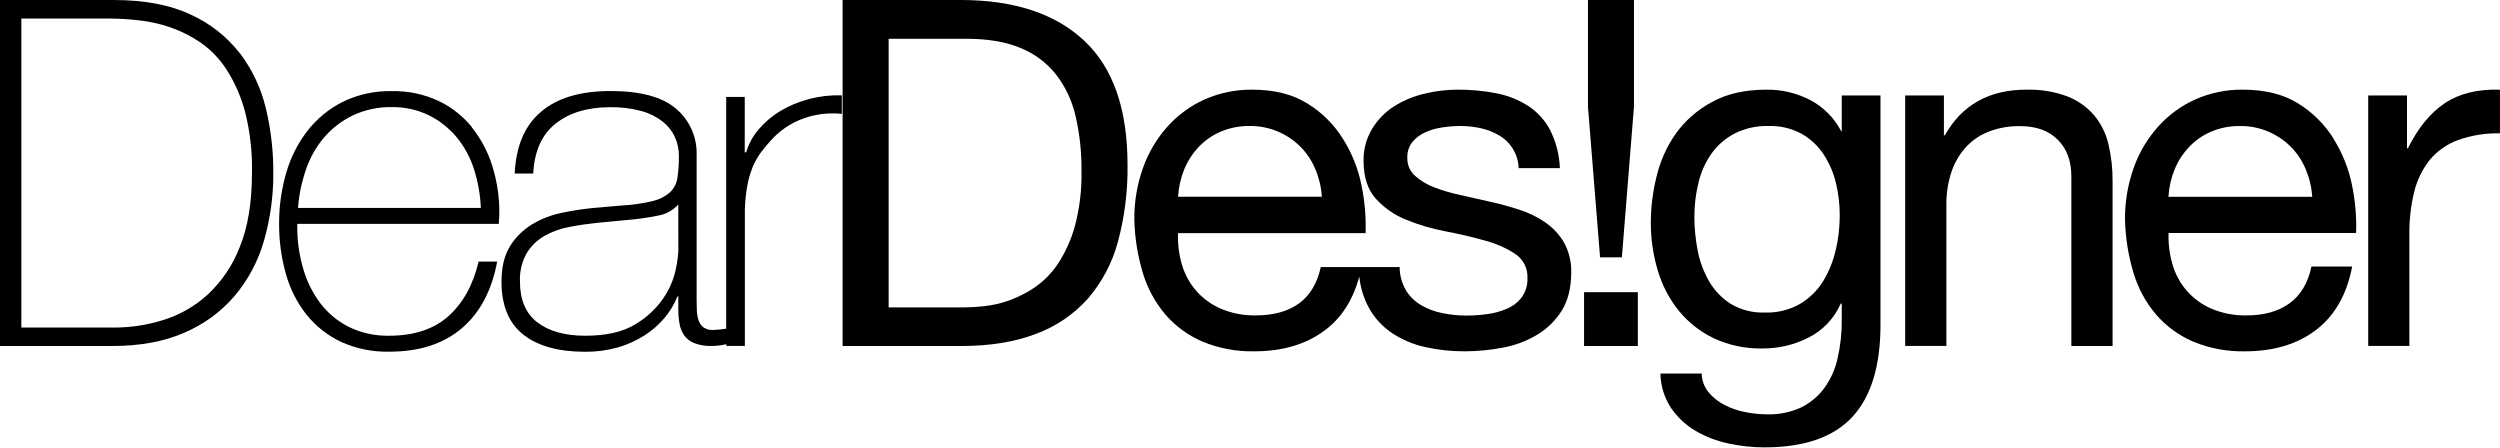
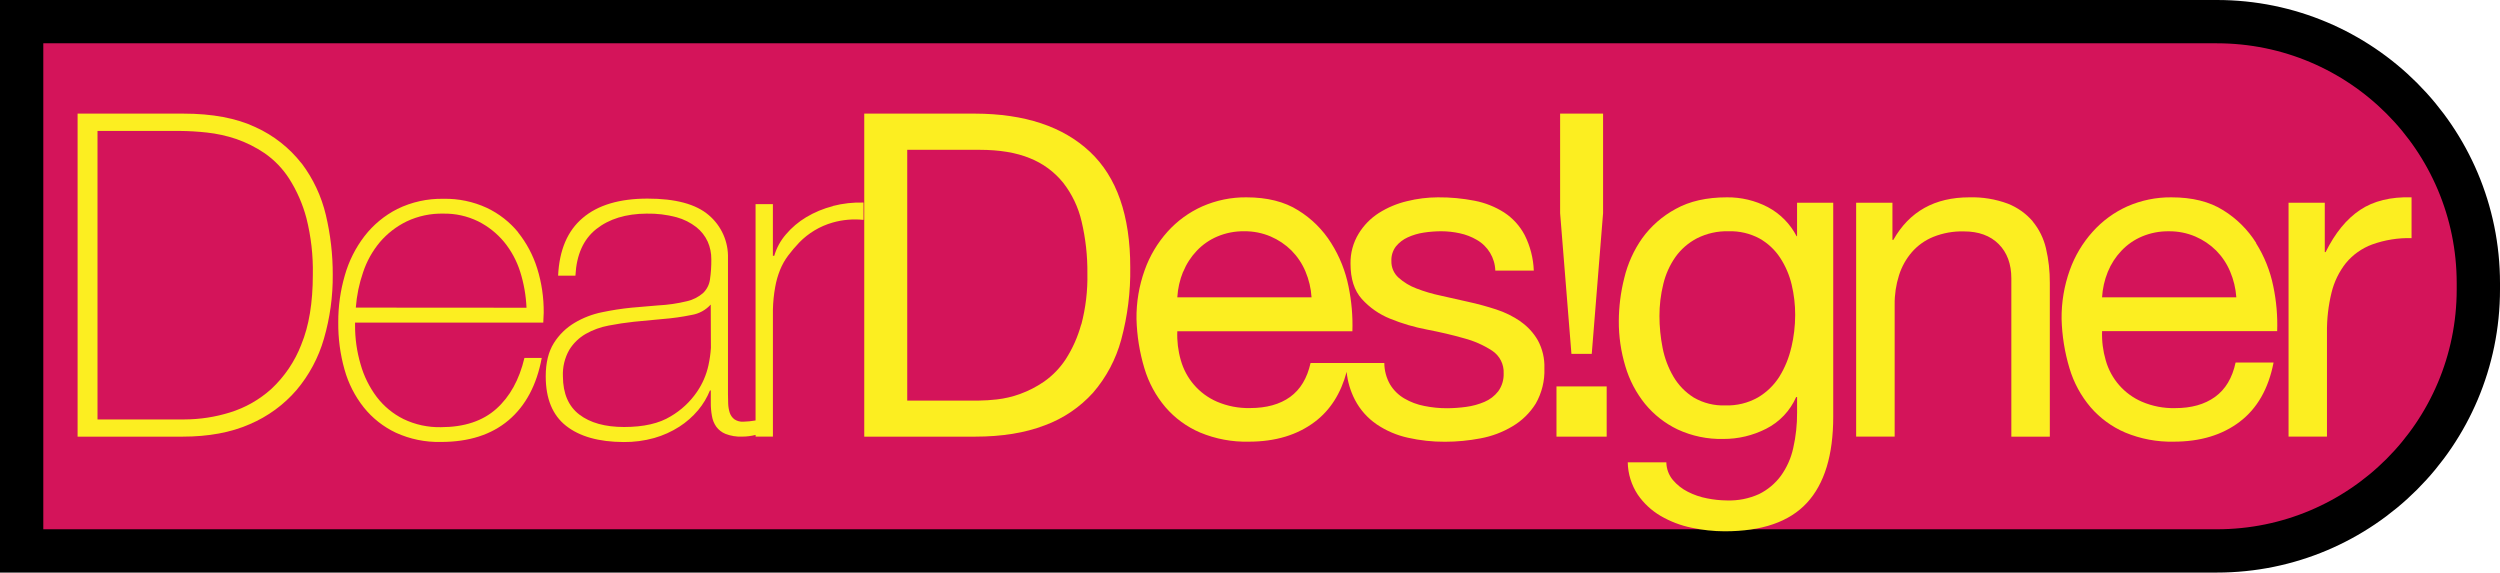
- <svg xmlns="http://www.w3.org/2000/svg" viewBox="0 0 808.54 144.65">
+ <svg xmlns="http://www.w3.org/2000/svg" viewBox="0 0 866.04 198.34">
+   <defs>
+     <style>.cls-1{fill:#d4145a;stroke:#000;stroke-miterlimit:10;stroke-width:15px;}.cls-2{fill:#fcee21;}</style>
+   </defs>
  <g id="Layer_2" data-name="Layer 2">
-     <g id="Layer_1-2" data-name="Layer 1">
-       <path d="M77.58,17.24A42.32,42.32,0,0,0,61.66,4.71Q51.72,0,36.68,0H0V111.9H36.36q13.47,0,23.27-4.31A44.33,44.33,0,0,0,75.85,95.75,48.2,48.2,0,0,0,85.33,78,77.25,77.25,0,0,0,88.39,55.8,87.5,87.5,0,0,0,86,35.11a48,48,0,0,0-8.38-17.87M77.5,80A41.33,41.33,0,0,1,67.07,95.37a38.2,38.2,0,0,1-14.34,8.15A53.4,53.4,0,0,1,37,105.94H6.9V6H35.58a88,88,0,0,1,9.16.55A48,48,0,0,1,54.93,8.78a42.21,42.21,0,0,1,9.87,4.94,31.24,31.24,0,0,1,8.47,8.78,48.4,48.4,0,0,1,6,13.71A73.85,73.85,0,0,1,81.49,55.8q0,14.58-4,24.2" />
-       <path d="M152.64,41.14a31.28,31.28,0,0,0-10.89-8.54,34.07,34.07,0,0,0-15-3.13A34.64,34.64,0,0,0,110.72,33a33.69,33.69,0,0,0-11.36,9.4A40.56,40.56,0,0,0,92.54,56a57.58,57.58,0,0,0-2.27,16.22,58.47,58.47,0,0,0,2.19,16.37,37.22,37.22,0,0,0,6.66,13.16,31.66,31.66,0,0,0,11.13,8.79,35.7,35.7,0,0,0,15.6,3.2q14.55,0,23.43-7.51t11.51-21.63h-6q-2.67,11.3-9.74,17.63t-19.17,6.35a28.5,28.5,0,0,1-13-2.82,26.58,26.58,0,0,1-9.28-7.68,34.36,34.36,0,0,1-5.57-11.29,47.47,47.47,0,0,1-1.89-13.48V72.4h65.2c0-.41,0-1,.07-1.65s.08-1.27.08-1.79a49.89,49.89,0,0,0-2.27-15.28,38.16,38.16,0,0,0-6.66-12.54M96.38,67.24A48.74,48.74,0,0,1,98.9,55a32,32,0,0,1,5.8-10.42A28.79,28.79,0,0,1,114,37.38a28.35,28.35,0,0,1,12.73-2.74,26.36,26.36,0,0,1,12,2.66,27.83,27.83,0,0,1,9,7.13,31.15,31.15,0,0,1,5.59,10.35,48,48,0,0,1,2.19,12.46Z" />
-       <path d="M261.63,32.05a34.86,34.86,0,0,0-9.24,3.84,28.17,28.17,0,0,0-7.06,6,19.74,19.74,0,0,0-4,7.37h-.47V31.35h-6v74.94a29.61,29.61,0,0,1-4.23.43,5.06,5.06,0,0,1-3.14-.85,4.89,4.89,0,0,1-1.57-2.28,12.46,12.46,0,0,1-.55-3.13c0-1.15-.07-2.3-.07-3.45V50.16a18.78,18.78,0,0,0-6.66-15q-6.66-5.73-21.23-5.72T175,36.13q-7.92,6.66-8.54,20h6Q173,45.29,179.67,40t17.47-5.33a37,37,0,0,1,10.34,1.25,19.4,19.4,0,0,1,6.9,3.45,13.63,13.63,0,0,1,3.92,5,14.74,14.74,0,0,1,1.26,6.1,45.76,45.76,0,0,1-.47,7.06,8.06,8.06,0,0,1-2.36,4.63A12.87,12.87,0,0,1,211.17,65a54.48,54.48,0,0,1-10.1,1.47l-9.25.79a95.15,95.15,0,0,0-10.11,1.57,30.39,30.39,0,0,0-9.56,3.69A21.37,21.37,0,0,0,165,79.54c-1.87,3-2.81,6.81-2.81,11.52q0,11.6,7.05,17.15t19.91,5.56a38,38,0,0,0,10.64-1.4,32.59,32.59,0,0,0,8.7-3.92,28.57,28.57,0,0,0,6.51-5.73,25.25,25.25,0,0,0,4.08-6.81h.3v4.22a25.44,25.44,0,0,0,.4,4.63,9,9,0,0,0,1.49,3.69,7.49,7.49,0,0,0,3.21,2.5,14.46,14.46,0,0,0,5.72.94,18.8,18.8,0,0,0,4.7-.59v.59h6v-44a51.17,51.17,0,0,1,.79-7.83,29.82,29.82,0,0,1,1.72-6,22.28,22.28,0,0,1,2.74-4.85A54.15,54.15,0,0,1,250,44.66a26.12,26.12,0,0,1,11.52-6.89,28.25,28.25,0,0,1,10.74-.94v-6a37.88,37.88,0,0,0-10.59,1.18M219.39,81.19a39.6,39.6,0,0,1-.85,6,25.9,25.9,0,0,1-4,9.25,28.4,28.4,0,0,1-9.08,8.45q-6,3.69-16.14,3.69-9.87,0-15.51-4.31t-5.65-13.24a17.17,17.17,0,0,1,2.19-9.17,16.14,16.14,0,0,1,5.73-5.56A25.65,25.65,0,0,1,184,73.42c2.92-.57,5.85-1,8.77-1.32l10-.95a79.84,79.84,0,0,0,9.94-1.4,11.33,11.33,0,0,0,6.66-3.61Z" />
-       <path d="M310.91,0h-38.4V111.9h38.4q13.95,0,24.13-3.92a42.07,42.07,0,0,0,16.77-11.36,46.65,46.65,0,0,0,9.72-18.34,90.55,90.55,0,0,0,3.13-25q0-27-14-40.11T310.91,0m36.76,73a43.35,43.35,0,0,1-5.41,12.15,28.49,28.49,0,0,1-7.45,7.68,36.87,36.87,0,0,1-8.38,4.31,34.91,34.91,0,0,1-8,1.87,60.33,60.33,0,0,1-6.27.4H287.4V12.54h25.08q10.35,0,17.39,2.9a28.17,28.17,0,0,1,11.52,8.46,34.56,34.56,0,0,1,6.43,13.48,75.29,75.29,0,0,1,1.95,17.95A64.24,64.24,0,0,1,347.67,73" />
-       <path d="M499.89,72a32.23,32.23,0,0,0-8.46-4.16,100.64,100.64,0,0,0-9.79-2.66c-3.14-.73-6.27-1.43-9.41-2.12a54.5,54.5,0,0,1-8.46-2.5,19.64,19.64,0,0,1-6.2-3.76,7.5,7.5,0,0,1-2.42-5.73A7.85,7.85,0,0,1,456.72,46a11.37,11.37,0,0,1,4.07-3.13,20.68,20.68,0,0,1,5.57-1.65,40,40,0,0,1,6-.47,30.26,30.26,0,0,1,6.51.71,19.74,19.74,0,0,1,5.86,2.27,12.7,12.7,0,0,1,6.43,10.65h13.33a29.89,29.89,0,0,0-3.14-12.29,21.21,21.21,0,0,0-7.13-7.85A29.35,29.35,0,0,0,484,30.18,63.38,63.38,0,0,0,471.29,29a45.09,45.09,0,0,0-10.73,1.33,32.07,32.07,0,0,0-9.72,4.08,22.23,22.23,0,0,0-7,7.13A19.34,19.34,0,0,0,441,52q0,7.84,3.92,12.22a26.51,26.51,0,0,0,9.79,6.82,66.32,66.32,0,0,0,12.79,3.77c4.59.89,8.84,1.87,12.76,3a33.24,33.24,0,0,1,9.79,4.31A8.88,8.88,0,0,1,494,90a9.88,9.88,0,0,1-1.87,6.18,11.9,11.9,0,0,1-4.79,3.68,24.41,24.41,0,0,1-6.34,1.73,49.46,49.46,0,0,1-6.59.47,38.94,38.94,0,0,1-7.91-.79,21.83,21.83,0,0,1-6.89-2.58,14.1,14.1,0,0,1-4.94-4.86,15,15,0,0,1-2-7.45h-25.5c-1.17,5.25-3.51,9.18-7.07,11.76S411.84,102,406.2,102a27.47,27.47,0,0,1-11.44-2.2,22.21,22.21,0,0,1-8-5.88,22.58,22.58,0,0,1-4.54-8.46A31.69,31.69,0,0,1,381,75.39h60.65a64.94,64.94,0,0,0-1.34-15.53,44.4,44.4,0,0,0-6-15,35.18,35.18,0,0,0-11.44-11.36Q415.76,29,404.94,29a37.05,37.05,0,0,0-15.28,3.13,36,36,0,0,0-12.06,8.78,40.23,40.23,0,0,0-7.91,13.32,48.49,48.49,0,0,0-2.83,16.92,65.44,65.44,0,0,0,2.74,17.09,37.37,37.37,0,0,0,7.3,13.47,33,33,0,0,0,12,8.77,41.55,41.55,0,0,0,16.84,3.14q13.78,0,22.88-6.9c5.31-4,9-9.8,11-17.28a26.91,26.91,0,0,0,2.87,9.69,23.42,23.42,0,0,0,7.53,8.46,31.41,31.41,0,0,0,10.8,4.63,57.67,57.67,0,0,0,12.86,1.4,66.16,66.16,0,0,0,12.3-1.17,33.24,33.24,0,0,0,11.12-4.16,23.77,23.77,0,0,0,8-7.83c2-3.24,3.05-7.3,3.05-12.22a19,19,0,0,0-2.27-9.71,20.2,20.2,0,0,0-6-6.51M383,54.78a23.52,23.52,0,0,1,4.71-7.28,21.3,21.3,0,0,1,7.13-4.94,23.06,23.06,0,0,1,9.32-1.81,22.64,22.64,0,0,1,9.17,1.81,23.16,23.16,0,0,1,7.21,4.85,22.71,22.71,0,0,1,4.86,7.29,27.32,27.32,0,0,1,2.11,8.93H381a28,28,0,0,1,2-8.85" />
-       <polygon points="524.54 83.22 528.45 34.49 528.45 0 513.57 0 513.57 34.49 517.49 83.22 524.54 83.22" />
-       <rect x="512.31" y="94.5" width="17.39" height="17.4" />
-       <path d="M595.65,42.47h-.16a23.73,23.73,0,0,0-10-10.1A29.9,29.9,0,0,0,571.35,29q-10.5,0-17.7,4A34.55,34.55,0,0,0,542,43.18,40.4,40.4,0,0,0,535.78,57a62.24,62.24,0,0,0-1.88,14.81,53.46,53.46,0,0,0,2.28,15.75,37.75,37.75,0,0,0,6.81,13,33.22,33.22,0,0,0,11.29,8.85,35.74,35.74,0,0,0,15.83,3.29,32.36,32.36,0,0,0,14.8-3.52,22.33,22.33,0,0,0,10.42-11h.32v5.32a53.69,53.69,0,0,1-1.34,12.38,25.65,25.65,0,0,1-4.31,9.64,20.78,20.78,0,0,1-7.51,6.27A24.85,24.85,0,0,1,571.35,134a35.77,35.77,0,0,1-6.88-.72A24.88,24.88,0,0,1,557.8,131a16.62,16.62,0,0,1-5.17-4.07,9.77,9.77,0,0,1-2.27-6.12H537A21,21,0,0,0,540.48,132a24.9,24.9,0,0,0,7.92,7.36,35.52,35.52,0,0,0,10.66,4.08,55.37,55.37,0,0,0,11.51,1.25q19.42,0,28.52-9.87T608.18,105V30.88H595.65V42.47Zm-2,38.55a33.1,33.1,0,0,1-4.14,10.12,22,22,0,0,1-7.45,7.2,21.51,21.51,0,0,1-11.21,2.74,20.22,20.22,0,0,1-11-2.74,21.12,21.12,0,0,1-7-7.2,31.5,31.5,0,0,1-3.77-10,56.78,56.78,0,0,1-1.09-11,45.58,45.58,0,0,1,1.34-11.12,27.24,27.24,0,0,1,4.23-9.4A21.19,21.19,0,0,1,561,43.18a23,23,0,0,1,11-2.43,21.16,21.16,0,0,1,10.65,2.51,20.7,20.7,0,0,1,7.13,6.66,29.19,29.19,0,0,1,4,9.32A44.31,44.31,0,0,1,595,69.75,48.81,48.81,0,0,1,593.68,81" />
-       <path d="M677.28,37.3a21.88,21.88,0,0,0-8.62-6.11A35.29,35.29,0,0,0,655.33,29q-18,0-26.32,14.73h-.32V30.88H616.16v81h13.33V66.14A32.59,32.59,0,0,1,631,56,22.83,22.83,0,0,1,635.44,48a19.62,19.62,0,0,1,7.45-5.31,26.76,26.76,0,0,1,10.57-1.89c5.11,0,9.14,1.47,12.06,4.39s4.39,6.9,4.39,11.91V111.9h13.33V58.62a50.06,50.06,0,0,0-1.34-12,22.57,22.57,0,0,0-4.62-9.33" />
-       <path d="M754.71,44.83a35.38,35.38,0,0,0-11.44-11.36c-4.76-3-10.73-4.47-17.95-4.47a37,37,0,0,0-15.27,3.13A35.79,35.79,0,0,0,698,40.92a40.08,40.08,0,0,0-7.91,13.31,48.72,48.72,0,0,0-2.83,16.92A65.44,65.44,0,0,0,690,88.24a37.28,37.28,0,0,0,7.3,13.47,33,33,0,0,0,12,8.77,41.5,41.5,0,0,0,16.85,3.14q13.8,0,22.88-6.9T760.74,86.2H747.57q-1.71,8-7.12,11.91T726.58,102a27.55,27.55,0,0,1-11.43-2.19,22.14,22.14,0,0,1-12.54-14.35,32,32,0,0,1-1.26-10.1H762a64.84,64.84,0,0,0-1.33-15.52,44.86,44.86,0,0,0-6-15m-53.36,18.8a27.7,27.7,0,0,1,2-8.85,23.49,23.49,0,0,1,4.7-7.28,21.3,21.3,0,0,1,7.13-4.94,23.08,23.08,0,0,1,9.33-1.81,22.59,22.59,0,0,1,9.16,1.81,23.16,23.16,0,0,1,7.21,4.85,22.82,22.82,0,0,1,4.86,7.29,27.58,27.58,0,0,1,2.12,8.93Z" />
-       <path d="M790.67,33.39q-7,4.68-11.91,14.56h-.3V30.88H765.92v81h13.31v-36A55.71,55.71,0,0,1,780.8,62a26.83,26.83,0,0,1,5-10.26,21.43,21.43,0,0,1,9.1-6.42,37.49,37.49,0,0,1,13.63-2.19V29q-10.81-.33-17.87,4.39" />
+     <g id="Paystack">
+       <path class="cls-1" d="M7.5,7.5H767.93a90.61,90.61,0,0,1,90.61,90.61v2.13a90.61,90.61,0,0,1-90.61,90.61H7.5a0,0,0,0,1,0,0V7.5A0,0,0,0,1,7.5,7.5Z" />
+       <g id="Layer_2-2" data-name="Layer 2">
+         <g id="Layer_1-2" data-name="Layer 1-2">
+           <path class="cls-2" d="M104.46,56.6A42.47,42.47,0,0,0,88.54,44.07q-9.95-4.71-25-4.71H26.88v111.9H63.24q13.47,0,23.27-4.31a44.25,44.25,0,0,0,16.22-11.84,48.27,48.27,0,0,0,9.48-17.75,77.52,77.52,0,0,0,3.06-22.2,88.42,88.42,0,0,0-2.39-20.69A48.1,48.1,0,0,0,104.5,56.6m-.12,62.76A41.42,41.42,0,0,1,94,134.73a38.23,38.23,0,0,1-14.34,8.15,53.51,53.51,0,0,1-15.73,2.42H33.78V45.36H62.46a90.59,90.59,0,0,1,9.16.55,48.18,48.18,0,0,1,10.19,2.23,42.41,42.41,0,0,1,9.87,4.94,31.34,31.34,0,0,1,8.47,8.78,48.76,48.76,0,0,1,6,13.71,74.3,74.3,0,0,1,2.22,19.59q0,14.58-4,24.2" />
+           <path class="cls-2" d="M179.52,80.5A31.4,31.4,0,0,0,168.63,72a34.06,34.06,0,0,0-15-3.13,34.73,34.73,0,0,0-16,3.53,33.66,33.66,0,0,0-11.36,9.4,40.3,40.3,0,0,0-6.82,13.6,57.05,57.05,0,0,0-2.27,16.22A58.06,58.06,0,0,0,119.34,128,37,37,0,0,0,126,141.11a31.49,31.49,0,0,0,11.13,8.79,35.66,35.66,0,0,0,15.6,3.2q14.55,0,23.43-7.51T187.67,124h-6q-2.67,11.3-9.74,17.63t-19.17,6.35a28.5,28.5,0,0,1-13-2.82,26.45,26.45,0,0,1-9.28-7.68,34.14,34.14,0,0,1-5.57-11.29A47,47,0,0,1,123,112.67v-.91h65.2a15,15,0,0,1,.07-1.65,16.65,16.65,0,0,0,.08-1.79A50.12,50.12,0,0,0,186.1,93a38.36,38.36,0,0,0-6.66-12.54m-56.18,26.1a48.38,48.38,0,0,1,2.52-12.24,32,32,0,0,1,5.8-10.42,28.83,28.83,0,0,1,9.3-7.2A28.28,28.28,0,0,1,153.61,74a26.4,26.4,0,0,1,12,2.66,28,28,0,0,1,9,7.13,31.23,31.23,0,0,1,5.59,10.35,48.42,48.42,0,0,1,2.19,12.46Z" />
+           <path class="cls-2" d="M288.51,71.41a34.67,34.67,0,0,0-9.24,3.84,28.23,28.23,0,0,0-7.06,6,19.7,19.7,0,0,0-4,7.37h-.47V70.71h-6v74.94a28.74,28.74,0,0,1-4.23.43,5,5,0,0,1-3.14-.85A4.78,4.78,0,0,1,252.8,143a11.89,11.89,0,0,1-.55-3.13c0-1.15-.07-2.3-.07-3.45V89.52a18.82,18.82,0,0,0-6.66-15q-6.66-5.73-21.23-5.72t-22.41,6.69q-7.92,6.66-8.54,20h6q.54-10.84,7.21-16.13T224,74a37.27,37.27,0,0,1,10.34,1.25,19.56,19.56,0,0,1,6.9,3.45,13.77,13.77,0,0,1,3.92,5,14.87,14.87,0,0,1,1.25,6.1,45.11,45.11,0,0,1-.47,7.06,8,8,0,0,1-2.36,4.63,12.79,12.79,0,0,1-5.55,2.84,54,54,0,0,1-10.1,1.47l-9.25.79a95.28,95.28,0,0,0-10.11,1.57,30.33,30.33,0,0,0-9.56,3.69,21.33,21.33,0,0,0-7.15,7c-1.87,3-2.81,6.81-2.81,11.52q0,11.6,7.05,17.15T216,153.13a37.94,37.94,0,0,0,10.64-1.4,32.6,32.6,0,0,0,8.7-3.92,28.91,28.91,0,0,0,6.51-5.73,25.46,25.46,0,0,0,4.08-6.81h.3v4.22a24.82,24.82,0,0,0,.4,4.63,8.83,8.83,0,0,0,1.49,3.69,7.4,7.4,0,0,0,3.21,2.5,14.28,14.28,0,0,0,5.72.94,18.69,18.69,0,0,0,4.7-.59v.59h6v-44a50.19,50.19,0,0,1,.79-7.83,29.35,29.35,0,0,1,1.72-6A21.92,21.92,0,0,1,273,88.57,52,52,0,0,1,276.88,84a26.13,26.13,0,0,1,11.52-6.89,28.18,28.18,0,0,1,10.73-.94v-6a37.85,37.85,0,0,0-10.59,1.18m-42.27,49.18a40.32,40.32,0,0,1-.85,6,26.05,26.05,0,0,1-4,9.25,28.43,28.43,0,0,1-9.08,8.45q-6,3.69-16.14,3.69-9.87,0-15.51-4.31T195,130.39a17.09,17.09,0,0,1,2.19-9.17,16.15,16.15,0,0,1,5.73-5.56,25.62,25.62,0,0,1,7.92-2.88c2.92-.57,5.85-1,8.77-1.32l10-.95a79.77,79.77,0,0,0,9.94-1.4,11.37,11.37,0,0,0,6.66-3.61Z" />
+           <path class="cls-2" d="M337.79,39.36h-38.4v111.9h38.4q13.95,0,24.13-3.92A42.06,42.06,0,0,0,378.69,136a46.77,46.77,0,0,0,9.72-18.34,90.94,90.94,0,0,0,3.13-25q0-27-14-40.11T337.79,39.36m36.76,73a43.59,43.59,0,0,1-5.41,12.15,28.66,28.66,0,0,1-7.45,7.68,36.92,36.92,0,0,1-8.38,4.31,35,35,0,0,1-8,1.87,60,60,0,0,1-6.27.4H314.28V51.9h25.07q10.35,0,17.4,2.9a28.21,28.21,0,0,1,11.52,8.46,34.45,34.45,0,0,1,6.42,13.48,75.28,75.28,0,0,1,2,18,64.58,64.58,0,0,1-2.1,17.67" />
+           <path class="cls-2" d="M526.77,111.36a32.8,32.8,0,0,0-8.46-4.16,101.13,101.13,0,0,0-9.79-2.66c-3.14-.73-6.27-1.43-9.41-2.12a53.73,53.73,0,0,1-8.46-2.5,19.49,19.49,0,0,1-6.2-3.76A7.46,7.46,0,0,1,482,90.43a7.79,7.79,0,0,1,1.57-5.07,11.35,11.35,0,0,1,4.07-3.13,20.67,20.67,0,0,1,5.57-1.65,40.11,40.11,0,0,1,6-.47,30.4,30.4,0,0,1,6.51.71,19.93,19.93,0,0,1,5.86,2.27A12.72,12.72,0,0,1,518,93.74h13.33a29.92,29.92,0,0,0-3.15-12.29,21.1,21.1,0,0,0-7.13-7.85,29.46,29.46,0,0,0-10.21-4.06,63.84,63.84,0,0,0-12.71-1.18,45.11,45.11,0,0,0-10.73,1.33,32,32,0,0,0-9.72,4.08,22.17,22.17,0,0,0-7,7.13,19.31,19.31,0,0,0-2.84,10.46q0,7.85,3.92,12.22a26.46,26.46,0,0,0,9.79,6.82,66.13,66.13,0,0,0,12.79,3.77c4.59.89,8.84,1.87,12.76,3a33.49,33.49,0,0,1,9.79,4.31,8.9,8.9,0,0,1,4,7.88,10,10,0,0,1-1.87,6.18,11.93,11.93,0,0,1-4.79,3.68,24.54,24.54,0,0,1-6.34,1.73,50.23,50.23,0,0,1-6.59.47,38.87,38.87,0,0,1-7.91-.79,21.75,21.75,0,0,1-6.89-2.58,14,14,0,0,1-4.95-4.86,15.09,15.09,0,0,1-2-7.45H454c-1.17,5.25-3.51,9.18-7.07,11.76s-8.25,3.86-13.89,3.86a27.55,27.55,0,0,1-11.44-2.2,22.07,22.07,0,0,1-8-5.88,22.35,22.35,0,0,1-4.54-8.46,31.45,31.45,0,0,1-1.22-10.07h60.65a65.86,65.86,0,0,0-1.34-15.53,44.53,44.53,0,0,0-6-15,35.28,35.28,0,0,0-11.44-11.36q-7.11-4.5-17.93-4.5a37.17,37.17,0,0,0-15.28,3.13,35.88,35.88,0,0,0-12.06,8.78,40,40,0,0,0-7.91,13.32,48.31,48.31,0,0,0-2.83,16.92,65.18,65.18,0,0,0,2.74,17.09,37.21,37.21,0,0,0,7.3,13.47,32.89,32.89,0,0,0,12,8.77A41.33,41.33,0,0,0,432.62,153q13.77,0,22.88-6.9c5.31-4,9-9.8,11-17.28a26.61,26.61,0,0,0,2.87,9.69A23.38,23.38,0,0,0,476.9,147a31.36,31.36,0,0,0,10.79,4.63,57.45,57.45,0,0,0,12.86,1.4,65.88,65.88,0,0,0,12.3-1.17A33.25,33.25,0,0,0,524,147.65a23.59,23.59,0,0,0,8-7.83,22.87,22.87,0,0,0,3-12.22,18.9,18.9,0,0,0-2.27-9.71,20.09,20.09,0,0,0-6-6.51M409.88,94.14a23.31,23.31,0,0,1,4.71-7.28,21.15,21.15,0,0,1,7.13-4.94A23.08,23.08,0,0,1,431,80.11a22.77,22.77,0,0,1,9.17,1.81,23.3,23.3,0,0,1,7.21,4.85,23,23,0,0,1,4.86,7.29,27.28,27.28,0,0,1,2.1,8.93h-46.5a27.78,27.78,0,0,1,2-8.85" />
+           <polygon class="cls-2" points="551.41 122.58 555.33 73.85 555.33 39.36 540.45 39.36 540.45 73.85 544.37 122.58 551.41 122.58" />
+           <rect class="cls-2" x="539.19" y="133.86" width="17.39" height="17.4" />
+           <path class="cls-2" d="M622.53,81.83h-.16a23.83,23.83,0,0,0-10-10.1,29.91,29.91,0,0,0-14.15-3.37q-10.5,0-17.7,4a34.52,34.52,0,0,0-11.64,10.18,40.23,40.23,0,0,0-6.22,13.82,62.16,62.16,0,0,0-1.88,14.81,53.17,53.17,0,0,0,2.28,15.75,37.6,37.6,0,0,0,6.81,13,33,33,0,0,0,11.29,8.85A35.7,35.7,0,0,0,597,152.06a32.42,32.42,0,0,0,14.8-3.52,22.39,22.39,0,0,0,10.42-11h.32v5.32a54.23,54.23,0,0,1-1.34,12.38,25.91,25.91,0,0,1-4.31,9.64,20.8,20.8,0,0,1-7.51,6.27,24.89,24.89,0,0,1-11.15,2.21,36.19,36.19,0,0,1-6.88-.72,24.88,24.88,0,0,1-6.66-2.28,16.52,16.52,0,0,1-5.17-4.07,9.73,9.73,0,0,1-2.27-6.12H563.88a21,21,0,0,0,3.47,11.19,25,25,0,0,0,7.92,7.36,35.6,35.6,0,0,0,10.66,4.08,55.12,55.12,0,0,0,11.51,1.25q19.42,0,28.52-9.87t9.1-29.82V70.24H622.53Zm-2,38.55a33.14,33.14,0,0,1-4.14,10.12,22,22,0,0,1-7.45,7.2,21.47,21.47,0,0,1-11.22,2.74,20.23,20.23,0,0,1-11-2.74,21.24,21.24,0,0,1-7-7.2,31.72,31.72,0,0,1-3.77-10,57.22,57.22,0,0,1-1.09-11,45.79,45.79,0,0,1,1.34-11.12,27.43,27.43,0,0,1,4.23-9.4,21.2,21.2,0,0,1,7.45-6.44,23,23,0,0,1,11-2.43,21.26,21.26,0,0,1,10.65,2.51,20.76,20.76,0,0,1,7.13,6.66,29.33,29.33,0,0,1,4,9.32,44.79,44.79,0,0,1,1.22,10.51,49.49,49.49,0,0,1-1.32,11.25" />
+           <path class="cls-2" d="M704.16,76.66a22,22,0,0,0-8.62-6.11,35.46,35.46,0,0,0-13.33-2.19q-18,0-26.32,14.73h-.32V70.24H643v81h13.34V105.5a32.29,32.29,0,0,1,1.51-10.14,22.66,22.66,0,0,1,4.44-8,19.64,19.64,0,0,1,7.45-5.31,26.68,26.68,0,0,1,10.57-1.89c5.11,0,9.14,1.47,12.06,4.39s4.39,6.9,4.39,11.91v54.8h13.33V98a51,51,0,0,0-1.34-12,22.74,22.74,0,0,0-4.62-9.33" />
+           <path class="cls-2" d="M781.59,84.19a35.47,35.47,0,0,0-11.44-11.36c-4.76-3-10.73-4.47-17.95-4.47a37.12,37.12,0,0,0-15.27,3.13,35.77,35.77,0,0,0-12,8.79A39.9,39.9,0,0,0,717,93.59a48.54,48.54,0,0,0-2.83,16.92,65.18,65.18,0,0,0,2.74,17.09,37.21,37.21,0,0,0,7.3,13.47,32.89,32.89,0,0,0,12,8.77A41.36,41.36,0,0,0,753,153q13.8,0,22.88-6.9t11.72-20.52H774.45q-1.71,8-7.12,11.91t-13.87,3.89A27.49,27.49,0,0,1,742,139.17a22.11,22.11,0,0,1-12.54-14.35,31.66,31.66,0,0,1-1.26-10.1h60.65a64.7,64.7,0,0,0-1.34-15.52,44.61,44.61,0,0,0-6-15M728.19,103a27.51,27.51,0,0,1,2-8.85,23.4,23.4,0,0,1,4.7-7.28A21.15,21.15,0,0,1,742,81.93a23.13,23.13,0,0,1,9.33-1.81,22.73,22.73,0,0,1,9.16,1.81,23.3,23.3,0,0,1,7.21,4.85,23,23,0,0,1,4.86,7.29A27.82,27.82,0,0,1,774.7,103Z" />
+           <path class="cls-2" d="M817.54,72.75q-7,4.68-11.9,14.56h-.3V70.24H792.79v81H806.1v-36a55.48,55.48,0,0,1,1.58-13.88,26.69,26.69,0,0,1,5-10.26,21.44,21.44,0,0,1,9.09-6.42,37.47,37.47,0,0,1,13.63-2.19V68.36q-10.8-.33-17.87,4.39" />
+         </g>
+       </g>
    </g>
  </g>
</svg>
